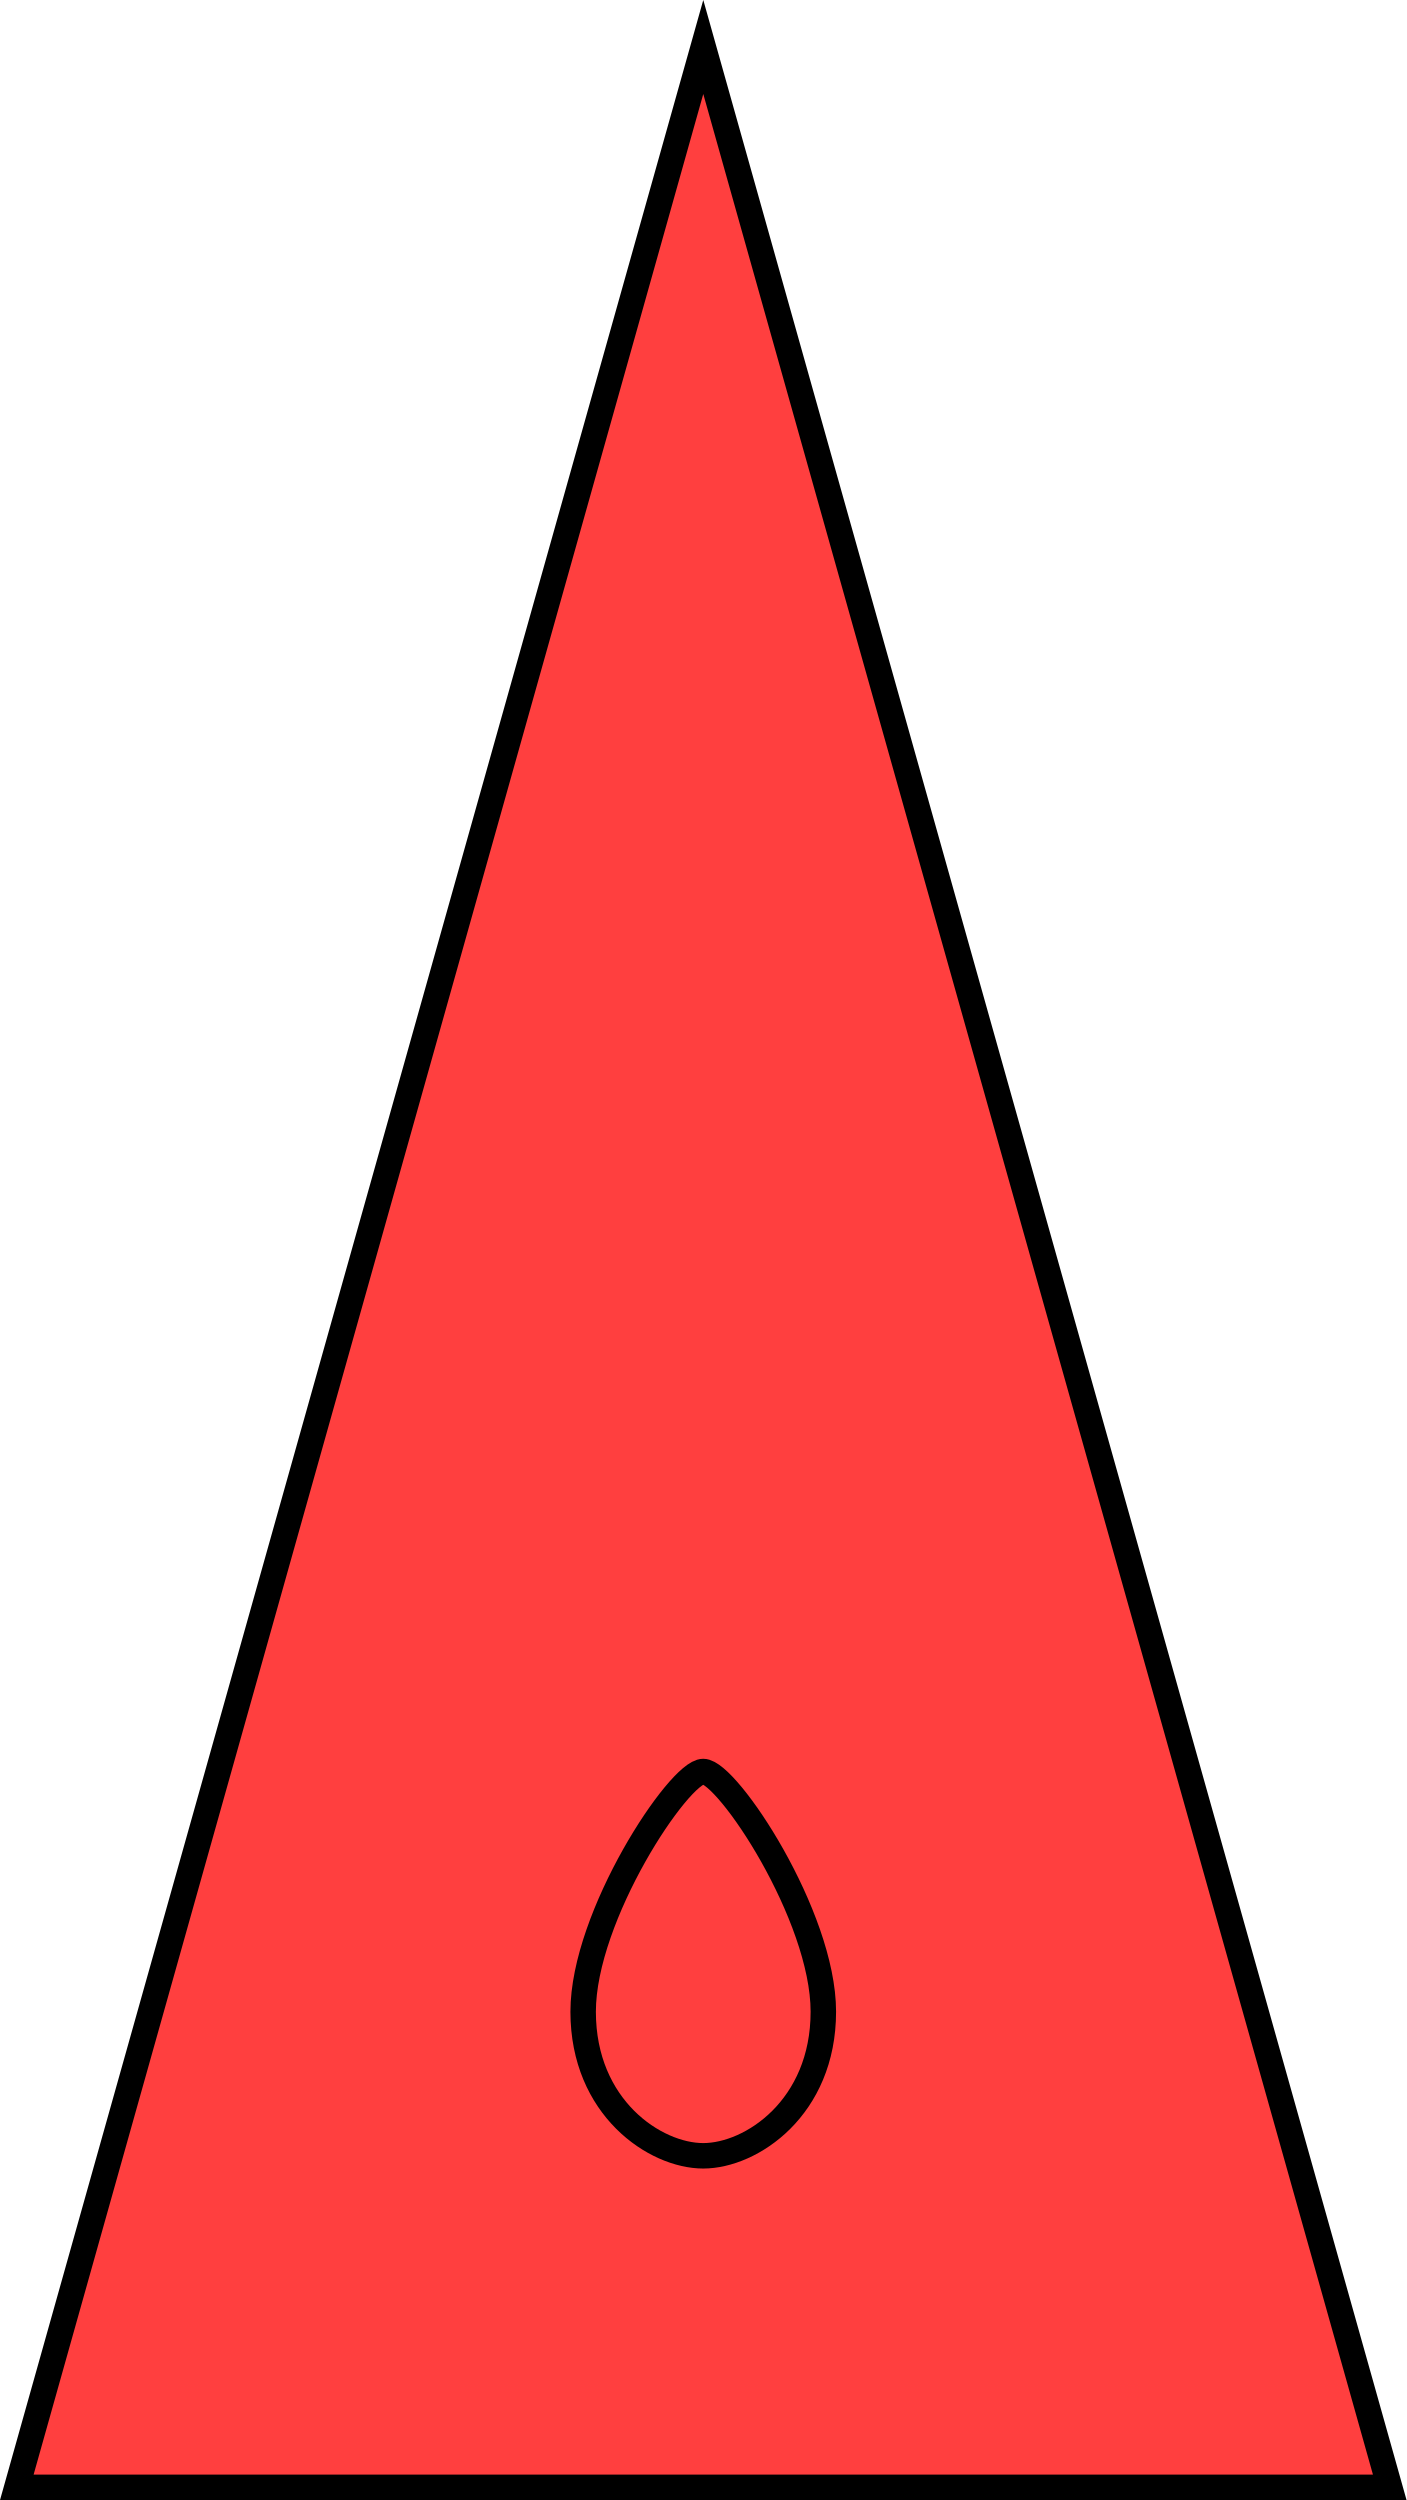
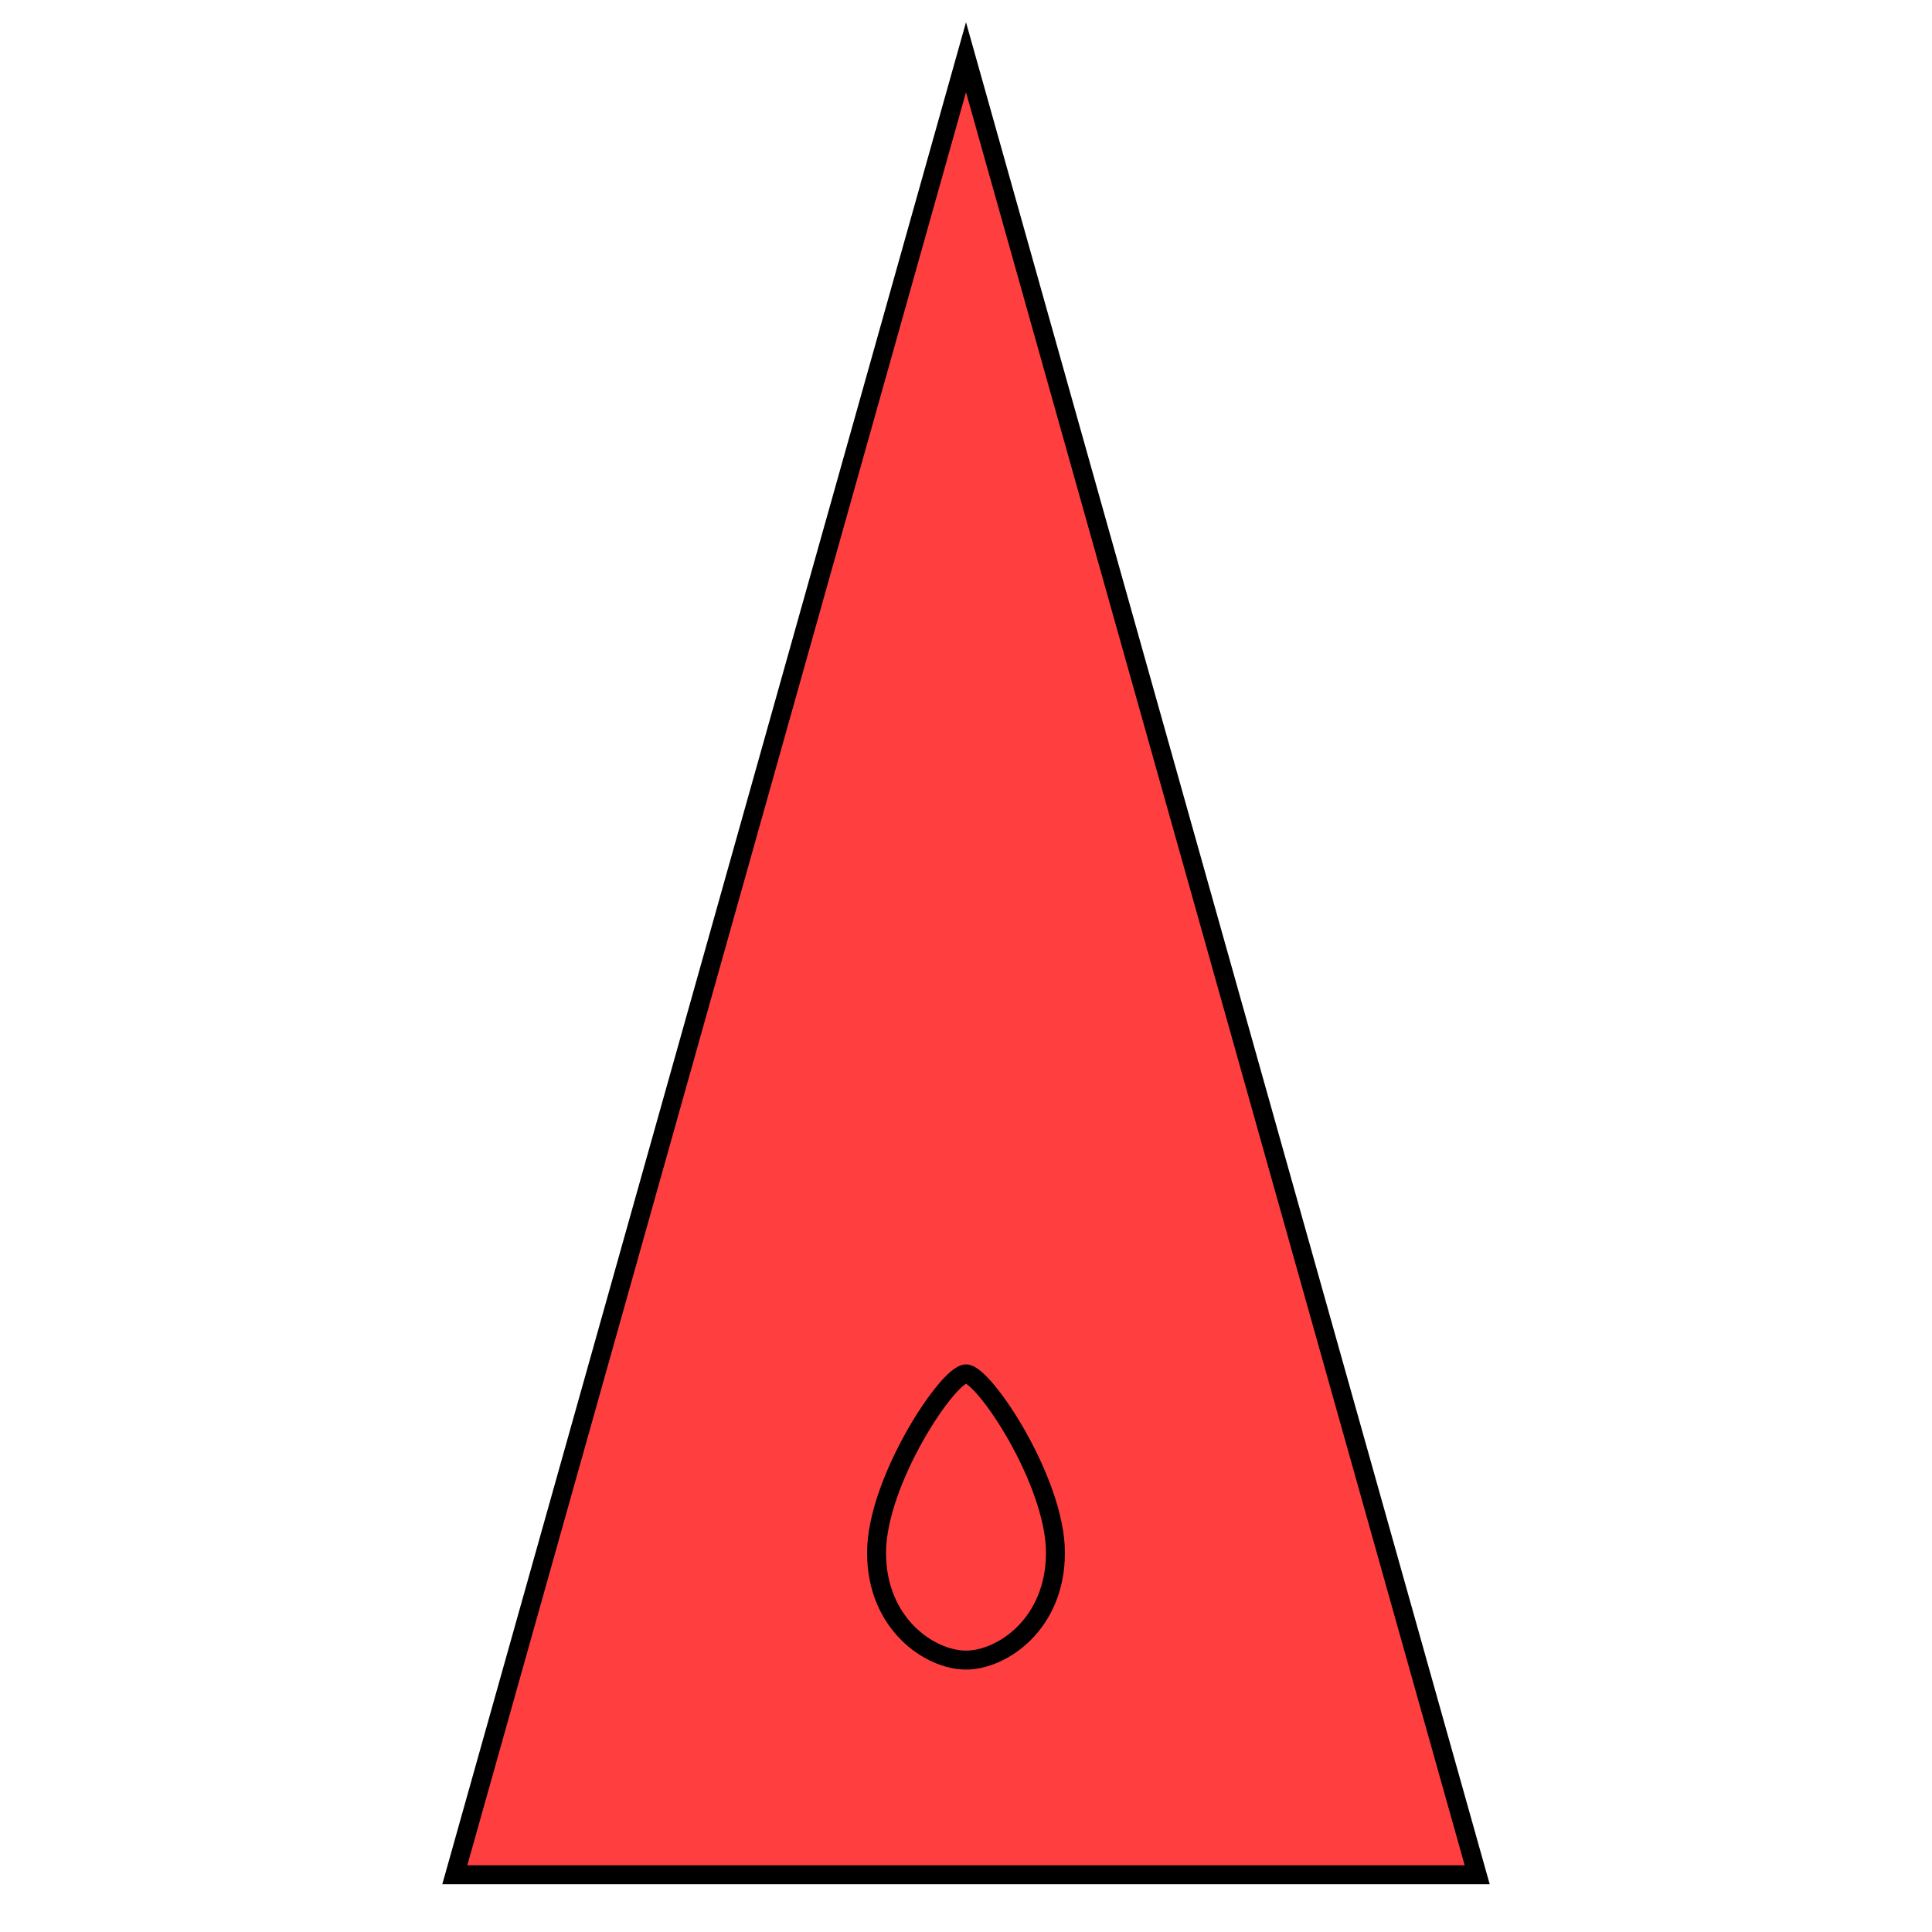
- <svg xmlns="http://www.w3.org/2000/svg" width="14.639mm" height="26.021mm" viewBox="0 0 14.639 26.021" version="1.1" id="svg8">
+ <svg xmlns="http://www.w3.org/2000/svg" width="27mm" height="27mm" viewBox="0 0 27 27" version="1.1" id="svg8">
  <defs id="defs2">
-     </defs>
-   <g id="layer1" transform="translate(0.1746396,-18.56146)">
+ </defs>
+   <g id="layer1">
    <g id="g11287">
-       <path id="path6041" d="m 0.175,25.889 7.145,-25.4 7.145,25.4 z" style="fill:#ff0000;fill-opacity:0.753;stroke:#000000;stroke-width:0.265px;stroke-linecap:butt;stroke-linejoin:miter;stroke-opacity:1" transform="translate(-0.1746396,18.56146)" />
-       <path id="path862" d="m 7.145,37 c 0.25,0 1.25,1.5 1.25,2.5 0,1 -0.75,1.5 -1.25,1.5 -0.5,0 -1.25,-0.5 -1.25,-1.5 0,-1 1,-2.5 1.25,-2.5" style="fill:none;stroke:#000000;stroke-width:0.265px;stroke-linecap:butt;stroke-linejoin:miter;stroke-opacity:1" />
+       <path id="path6041" d="m 6.356,26.2 7.144,-25.4 7.144,25.4 z" style="fill:#ff0000;fill-opacity:0.753;stroke:#000000;stroke-width:0.265px;stroke-linecap:butt;stroke-linejoin:miter;stroke-opacity:1" />
+       <path id="path862" d="m 13.5,19.2 c 0.25,0 1.25,1.5 1.25,2.5 0,1 -0.75,1.5 -1.25,1.5 -0.5,0 -1.25,-0.5 -1.25,-1.5 0,-1 1,-2.5 1.25,-2.5" style="fill:none;stroke:#000000;stroke-width:0.265px;stroke-linecap:butt;stroke-linejoin:miter;stroke-opacity:1" />
    </g>
  </g>
</svg>
